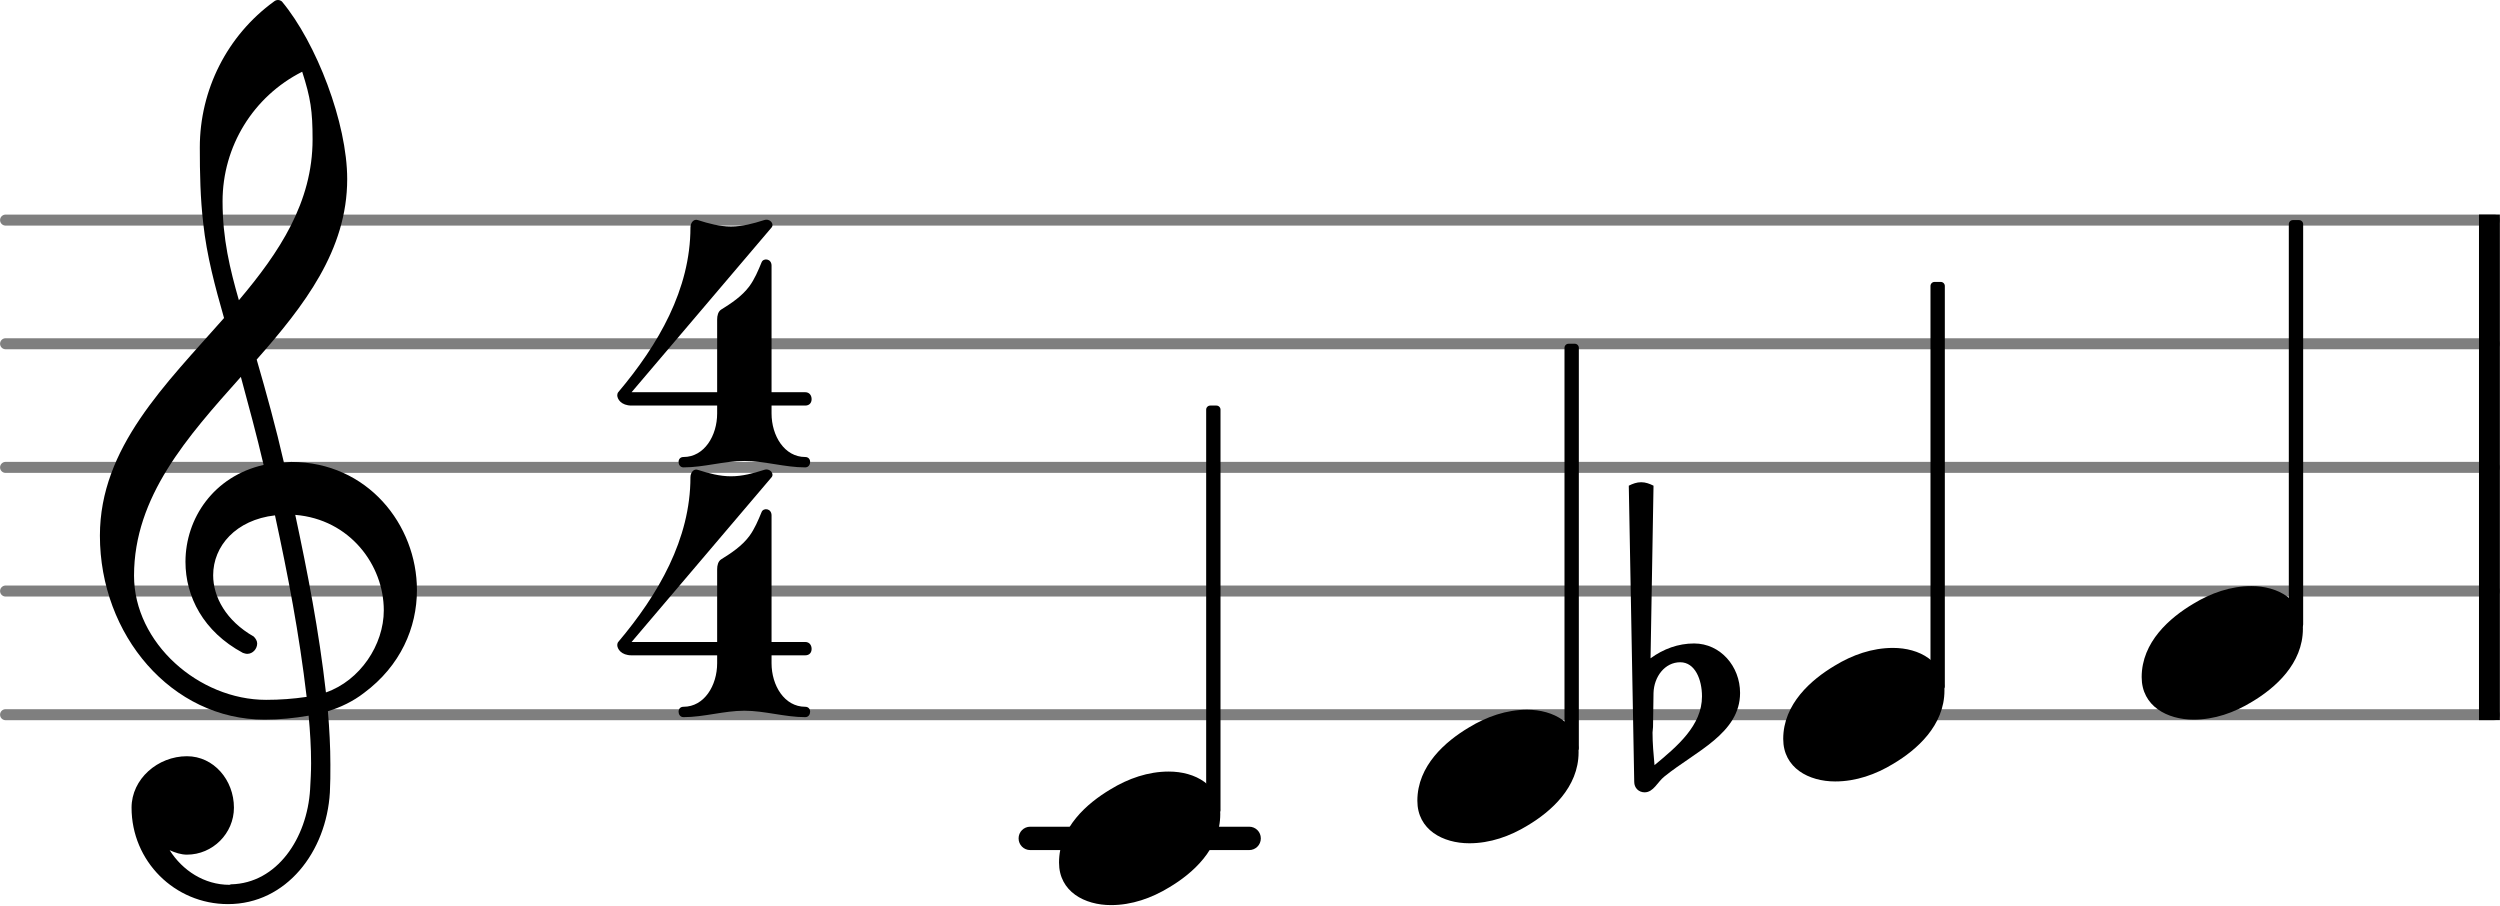
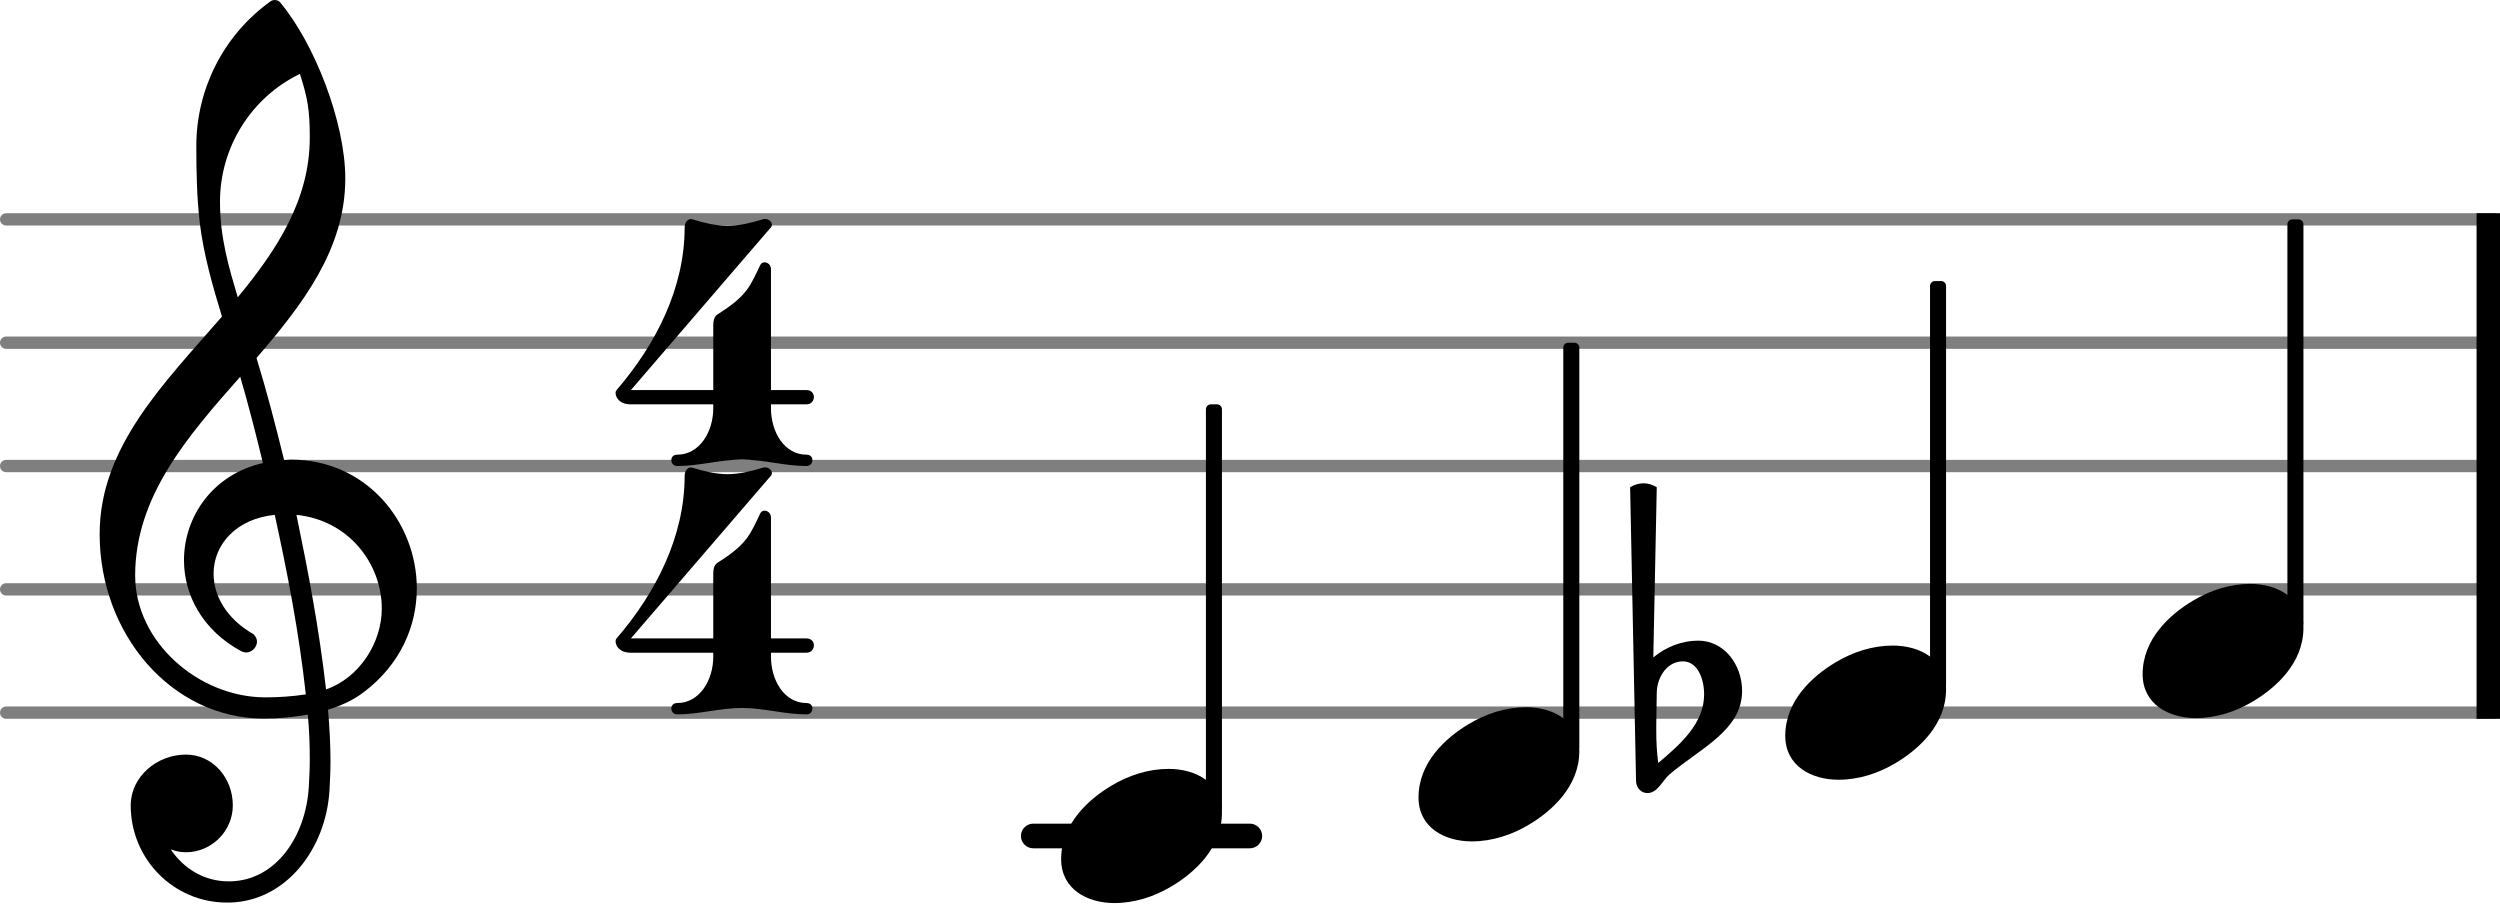
- <svg xmlns="http://www.w3.org/2000/svg" version="1.2" width="42.636mm" height="15.436mm" viewBox="0 0 20.219 7.32" id="svg44">
+ <svg xmlns="http://www.w3.org/2000/svg" version="1.2" width="35.626mm" height="12.869mm" viewBox="0 0 20.273 7.323" id="svg44">
  <defs id="defs48" />
  <style text="style/css" id="style2">
tspan { white-space: pre; }
</style>
-   <g color="#7f7f7f" id="g14" transform="translate(-12.045,-3.3591)">
-     <line transform="translate(12.045,9.1391)" stroke-linejoin="round" stroke-linecap="round" stroke-width="0.089" stroke="currentColor" x1="0.045" y1="0" x2="20.174" y2="0" id="line4" />
-     <line transform="translate(12.045,8.1391)" stroke-linejoin="round" stroke-linecap="round" stroke-width="0.089" stroke="currentColor" x1="0.045" y1="0" x2="20.174" y2="0" id="line6" />
-     <line transform="translate(12.045,7.1391)" stroke-linejoin="round" stroke-linecap="round" stroke-width="0.089" stroke="currentColor" x1="0.045" y1="0" x2="20.174" y2="0" id="line8" />
-     <line transform="translate(12.045,6.1391)" stroke-linejoin="round" stroke-linecap="round" stroke-width="0.089" stroke="currentColor" x1="0.045" y1="0" x2="20.174" y2="0" id="line10" />
-     <line transform="translate(12.045,5.1391)" stroke-linejoin="round" stroke-linecap="round" stroke-width="0.089" stroke="currentColor" x1="0.045" y1="0" x2="20.174" y2="0" id="line12" />
+   <g color="#7f7f7f" id="g14" transform="translate(-14.454,-3.8303)">
+     <line transform="translate(14.454,9.6093)" stroke-linejoin="round" stroke-linecap="round" stroke-width="0.1" stroke="currentColor" x1="0.05" y1="0" x2="20.223" y2="0" id="line4" />
+     <line transform="translate(14.454,8.6093)" stroke-linejoin="round" stroke-linecap="round" stroke-width="0.1" stroke="currentColor" x1="0.05" y1="0" x2="20.223" y2="0" id="line6" />
+     <line transform="translate(14.454,7.6093)" stroke-linejoin="round" stroke-linecap="round" stroke-width="0.1" stroke="currentColor" x1="0.05" y1="0" x2="20.223" y2="0" id="line8" />
+     <line transform="translate(14.454,6.6093)" stroke-linejoin="round" stroke-linecap="round" stroke-width="0.1" stroke="currentColor" x1="0.05" y1="0" x2="20.223" y2="0" id="line10" />
+     <line transform="translate(14.454,5.6093)" stroke-linejoin="round" stroke-linecap="round" stroke-width="0.1" stroke="currentColor" x1="0.05" y1="0" x2="20.223" y2="0" id="line12" />
  </g>
-   <rect x="8.238" y="6.686" width="1.959" height="0.189" ry="0.094" fill="currentColor" id="rect16" />
-   <rect x="20.049" y="1.735" width="0.169" height="4.089" ry="0" fill="currentColor" id="rect18" />
-   <path d="m 12.351,5.74 c 0.212,0 0.416,0.108 0.416,0.344 0,0.284 -0.224,0.48 -0.412,0.592 -0.144,0.088 -0.304,0.144 -0.472,0.144 -0.212,0 -0.42,-0.108 -0.42,-0.344 0,-0.284 0.228,-0.48 0.416,-0.592 0.144,-0.088 0.304,-0.144 0.472,-0.144 z" fill="currentColor" id="path20" style="stroke-width:0.004" />
-   <rect x="12.653" y="2.78" width="0.116" height="3.303" ry="0.033" fill="currentColor" id="rect22" />
-   <rect x="15.613" y="2.28" width="0.116" height="3.303" ry="0.033" fill="currentColor" id="rect24" />
-   <path d="m 13.373,5.604 -0.004,0.276 c 0,0.016 -0.004,0.028 -0.004,0.044 0,0.088 0.008,0.176 0.016,0.264 0.184,-0.152 0.384,-0.32 0.384,-0.556 0,-0.136 -0.056,-0.276 -0.176,-0.276 -0.124,0 -0.212,0.116 -0.216,0.248 z m -0.2,-1.676 c 0.032,-0.016 0.064,-0.028 0.1,-0.028 0.036,0 0.068,0.012 0.1,0.028 l -0.024,1.396 c 0.104,-0.076 0.224,-0.12 0.352,-0.12 0.212,0 0.372,0.184 0.372,0.4 0,0.328 -0.36,0.472 -0.612,0.676 -0.056,0.044 -0.088,0.128 -0.16,0.128 -0.048,0 -0.084,-0.036 -0.084,-0.084 z" fill="currentColor" id="path26" style="stroke-width:0.004" />
-   <path d="m 18.209,4.74 c 0.212,0 0.416,0.108 0.416,0.344 0,0.284 -0.224,0.48 -0.412,0.592 -0.144,0.088 -0.304,0.144 -0.472,0.144 -0.212,0 -0.42,-0.108 -0.42,-0.344 0,-0.284 0.228,-0.48 0.416,-0.592 0.144,-0.088 0.304,-0.144 0.472,-0.144 z" fill="currentColor" id="path28" style="stroke-width:0.004" />
-   <rect x="18.511" y="1.78" width="0.116" height="3.303" ry="0.033" fill="currentColor" id="rect30" />
-   <path d="m 15.31,5.24 c 0.212,0 0.416,0.108 0.416,0.344 0,0.284 -0.224,0.48 -0.412,0.592 -0.144,0.088 -0.304,0.144 -0.472,0.144 -0.212,0 -0.42,-0.108 -0.42,-0.344 0,-0.284 0.228,-0.48 0.416,-0.592 0.144,-0.088 0.304,-0.144 0.472,-0.144 z" fill="currentColor" id="path32" style="stroke-width:0.004" />
-   <path d="m 9.453,6.24 c 0.212,0 0.416,0.108 0.416,0.344 0,0.284 -0.224,0.48 -0.412,0.592 -0.144,0.088 -0.304,0.144 -0.472,0.144 -0.212,0 -0.42,-0.108 -0.42,-0.344 0,-0.284 0.228,-0.48 0.416,-0.592 0.144,-0.088 0.304,-0.144 0.472,-0.144 z" fill="currentColor" id="path34" style="stroke-width:0.004" />
-   <path d="m 2.296,3.74 c 0.02,0 0.04,-0.004 0.06,-0.004 0.616,0 1.016,0.508 1.016,1.036 0,0.304 -0.132,0.612 -0.428,0.832 -0.088,0.068 -0.188,0.116 -0.292,0.148 0.012,0.144 0.02,0.288 0.02,0.432 0,0.076 0,0.148 -0.004,0.224 -0.028,0.48 -0.352,0.904 -0.824,0.904 -0.432,0 -0.78,-0.348 -0.78,-0.78 0,-0.232 0.212,-0.416 0.448,-0.416 0.216,0 0.38,0.192 0.38,0.416 0,0.208 -0.172,0.38 -0.38,0.38 -0.048,0 -0.096,-0.016 -0.14,-0.036 0.104,0.164 0.28,0.28 0.484,0.28 0.004,0 0.008,-0.004 0.012,-0.004 C 2.24,7.144 2.484,6.78 2.508,6.384 2.512,6.312 2.516,6.244 2.516,6.172 2.516,6.044 2.508,5.916 2.496,5.788 2.38,5.808 2.264,5.82 2.14,5.82 1.388,5.82 0.808,5.136 0.808,4.332 0.808,3.62 1.34,3.108 1.812,2.572 1.74,2.32 1.672,2.068 1.644,1.808 1.62,1.604 1.616,1.4 1.616,1.192 c 0,-0.464 0.22,-0.904 0.6,-1.18 0.02,-0.016 0.044,-0.016 0.064,0 0.28,0.336 0.528,0.984 0.528,1.436 0,0.576 -0.348,1.024 -0.732,1.46 0.08,0.276 0.156,0.552 0.22,0.832 z M 2.636,5.6 C 2.912,5.504 3.104,5.216 3.104,4.936 3.104,4.568 2.828,4.2 2.388,4.164 2.488,4.632 2.58,5.104 2.636,5.6 Z M 1.084,4.656 C 1.084,5.2 1.608,5.66 2.152,5.66 2.264,5.66 2.372,5.652 2.48,5.636 2.42,5.124 2.328,4.648 2.224,4.168 1.908,4.204 1.724,4.416 1.724,4.652 1.724,4.828 1.828,5.02 2.052,5.148 2.068,5.164 2.08,5.184 2.08,5.204 2.08,5.248 2.044,5.288 2,5.288 1.988,5.288 1.976,5.284 1.964,5.28 1.644,5.108 1.5,4.824 1.5,4.544 1.5,4.192 1.728,3.852 2.132,3.76 2.076,3.52 2.012,3.284 1.948,3.048 1.516,3.532 1.084,4.016 1.084,4.656 Z M 2.444,0.58 C 2.048,0.78 1.8,1.184 1.8,1.628 1.8,1.932 1.86,2.176 1.932,2.428 2.26,2.04 2.528,1.636 2.528,1.128 2.528,0.896 2.512,0.792 2.444,0.58 Z" fill="currentColor" id="path36" style="stroke-width:0.004" />
-   <path d="M 5.832,2.504 C 5.916,2.452 6,2.396 6.06,2.316 6.104,2.256 6.132,2.188 6.16,2.12 6.176,2.084 6.24,2.092 6.24,2.148 v 1.024 h 0.272 c 0.036,0 0.052,0.028 0.052,0.056 0,0.028 -0.016,0.052 -0.052,0.052 H 6.24 v 0.064 c 0,0.18 0.104,0.352 0.272,0.352 0.028,0 0.04,0.02 0.04,0.04 0,0.02 -0.012,0.044 -0.04,0.044 C 6.348,3.78 6.184,3.728 6.02,3.728 5.856,3.728 5.692,3.78 5.528,3.78 5.5,3.78 5.488,3.756 5.488,3.736 5.488,3.716 5.5,3.696 5.528,3.696 5.696,3.696 5.8,3.524 5.8,3.344 V 3.28 H 5.108 C 5.024,3.28 4.992,3.228 4.992,3.196 4.992,3.188 4.996,3.176 5,3.172 5.324,2.788 5.584,2.34 5.584,1.84 5.584,1.8 5.612,1.768 5.644,1.78 5.732,1.808 5.82,1.832 5.912,1.832 6.004,1.832 6.092,1.808 6.18,1.78 6.228,1.764 6.264,1.812 6.24,1.84 L 5.108,3.172 H 5.8 V 2.584 C 5.8,2.552 5.808,2.52 5.832,2.504 Z" fill="currentColor" id="path38" style="stroke-width:0.004" />
-   <path d="M 5.832,4.524 C 5.916,4.472 6,4.416 6.06,4.336 c 0.044,-0.06 0.072,-0.128 0.1,-0.196 0.016,-0.036 0.08,-0.028 0.08,0.028 v 1.024 h 0.272 c 0.036,0 0.052,0.028 0.052,0.056 0,0.028 -0.016,0.052 -0.052,0.052 H 6.24 v 0.064 c 0,0.18 0.104,0.352 0.272,0.352 0.028,0 0.04,0.02 0.04,0.04 0,0.02 -0.012,0.044 -0.04,0.044 -0.164,0 -0.328,-0.052 -0.492,-0.052 -0.164,0 -0.328,0.052 -0.492,0.052 -0.028,0 -0.04,-0.024 -0.04,-0.044 0,-0.02 0.012,-0.04 0.04,-0.04 0.168,0 0.272,-0.172 0.272,-0.352 V 5.3 H 5.108 c -0.084,0 -0.116,-0.052 -0.116,-0.084 0,-0.008 0.004,-0.02 0.008,-0.024 0.324,-0.384 0.584,-0.832 0.584,-1.332 0,-0.04 0.028,-0.072 0.06,-0.06 0.088,0.028 0.176,0.052 0.268,0.052 0.092,0 0.18,-0.024 0.268,-0.052 0.048,-0.016 0.084,0.032 0.06,0.06 L 5.108,5.192 H 5.8 v -0.588 c 0,-0.032 0.008,-0.064 0.032,-0.08 z" fill="currentColor" id="path40" style="stroke-width:0.004" />
-   <rect x="9.755" y="3.28" width="0.116" height="3.303" ry="0.033" fill="currentColor" id="rect42" />
+   <rect x="8.279" y="6.679" width="1.956" height="0.2" ry="0.1" fill="currentColor" id="rect16" />
+   <rect x="20.083" y="1.729" width="0.19" height="4.1" ry="0" fill="currentColor" id="rect18" />
+   <path d="m 12.375,5.735 c 0.22,0 0.432,0.112 0.432,0.356 0,0.284 -0.22,0.484 -0.408,0.596 -0.14,0.084 -0.3,0.136 -0.464,0.136 -0.22,0 -0.432,-0.112 -0.432,-0.356 0,-0.284 0.22,-0.484 0.408,-0.596 0.14,-0.084 0.3,-0.136 0.464,-0.136 z" fill="currentColor" id="path20" style="stroke-width:0.004" />
+   <rect x="12.677" y="2.779" width="0.13" height="3.314" ry="0.04" fill="currentColor" id="rect22" />
+   <rect x="15.651" y="2.279" width="0.13" height="3.314" ry="0.04" fill="currentColor" id="rect24" />
+   <path d="m 13.435,5.615 -0.004,0.264 v 0.044 c 0,0.088 0.004,0.176 0.016,0.264 0.18,-0.152 0.372,-0.32 0.372,-0.556 0,-0.132 -0.056,-0.268 -0.172,-0.268 -0.124,0 -0.208,0.12 -0.212,0.252 z m -0.168,0.716 -0.048,-2.38 c 0.032,-0.02 0.072,-0.032 0.108,-0.032 0.036,0 0.076,0.012 0.108,0.032 l -0.028,1.38 c 0.1,-0.084 0.232,-0.136 0.364,-0.136 0.208,0 0.356,0.192 0.356,0.408 0,0.32 -0.344,0.468 -0.588,0.676 -0.06,0.052 -0.096,0.152 -0.18,0.152 -0.052,0 -0.092,-0.044 -0.092,-0.1 z" fill="currentColor" id="path26" style="stroke-width:0.004" />
+   <path d="m 18.247,4.735 c 0.22,0 0.432,0.112 0.432,0.356 0,0.284 -0.22,0.484 -0.408,0.596 -0.14,0.084 -0.3,0.136 -0.464,0.136 -0.22,0 -0.432,-0.112 -0.432,-0.356 0,-0.284 0.22,-0.484 0.408,-0.596 0.14,-0.084 0.3,-0.136 0.464,-0.136 z" fill="currentColor" id="path28" style="stroke-width:0.004" />
+   <rect x="18.549" y="1.779" width="0.13" height="3.314" ry="0.04" fill="currentColor" id="rect30" />
+   <path d="m 15.349,5.235 c 0.22,0 0.432,0.112 0.432,0.356 0,0.284 -0.22,0.484 -0.408,0.596 -0.14,0.084 -0.3,0.136 -0.464,0.136 -0.22,0 -0.432,-0.112 -0.432,-0.356 0,-0.284 0.22,-0.484 0.408,-0.596 0.14,-0.084 0.3,-0.136 0.464,-0.136 z" fill="currentColor" id="path32" style="stroke-width:0.004" />
+   <path d="m 9.477,6.235 c 0.22,0 0.432,0.112 0.432,0.356 0,0.284 -0.22,0.484 -0.408,0.596 -0.14,0.084 -0.3,0.136 -0.464,0.136 -0.22,0 -0.432,-0.112 -0.432,-0.356 0,-0.284 0.22,-0.484 0.408,-0.596 0.14,-0.084 0.3,-0.136 0.464,-0.136 z" fill="currentColor" id="path34" style="stroke-width:0.004" />
+   <path d="M 1.864,7.319 H 1.84 c -0.432,0 -0.78,-0.352 -0.78,-0.788 0,-0.232 0.212,-0.412 0.448,-0.412 0.216,0 0.38,0.188 0.38,0.412 0,0.208 -0.172,0.38 -0.38,0.38 -0.044,0 -0.084,-0.008 -0.124,-0.024 0.104,0.156 0.272,0.26 0.468,0.26 H 1.868 Z M 2.644,5.591 C 2.916,5.495 3.096,5.211 3.096,4.935 3.096,4.575 2.832,4.219 2.404,4.175 2.5,4.639 2.588,5.099 2.644,5.591 Z M 1.096,4.667 c 0,0.54 0.516,0.988 1.056,0.988 0.112,0 0.22,-0.008 0.328,-0.024 C 2.424,5.123 2.332,4.651 2.228,4.175 1.912,4.207 1.732,4.419 1.732,4.651 c 0,0.176 0.1,0.364 0.324,0.492 0.02,0.02 0.028,0.04 0.028,0.06 0,0.044 -0.04,0.088 -0.088,0.088 C 1.984,5.291 1.972,5.287 1.96,5.283 1.64,5.111 1.492,4.823 1.492,4.543 1.492,4.191 1.724,3.847 2.132,3.755 2.076,3.523 2.016,3.287 1.948,3.055 1.52,3.539 1.096,4.027 1.096,4.667 Z M 2.14,5.827 C 1.388,5.827 0.808,5.139 0.808,4.331 0.808,3.623 1.332,3.107 1.8,2.567 1.724,2.319 1.652,2.067 1.62,1.807 1.596,1.599 1.592,1.391 1.592,1.183 c 0,-0.46 0.22,-0.896 0.596,-1.168 0.024,-0.02 0.056,-0.02 0.08,0 0.284,0.336 0.532,0.98 0.532,1.432 0,0.572 -0.344,1.02 -0.72,1.456 0.084,0.272 0.156,0.552 0.224,0.828 0.016,0 0.036,-0.004 0.052,-0.004 0.62,0 1.024,0.512 1.024,1.044 0,0.304 -0.132,0.616 -0.428,0.84 C 2.864,5.679 2.764,5.723 2.66,5.755 2.672,5.895 2.68,6.035 2.68,6.175 2.68,6.251 2.676,6.331 2.672,6.407 2.644,6.883 2.32,7.307 1.864,7.319 L 1.868,7.147 C 2.24,7.139 2.48,6.779 2.504,6.383 2.508,6.311 2.512,6.235 2.512,6.163 2.512,6.039 2.508,5.919 2.496,5.795 2.38,5.815 2.264,5.827 2.14,5.827 Z M 2.512,1.115 c 0,-0.22 -0.016,-0.316 -0.08,-0.516 -0.396,0.192 -0.648,0.596 -0.648,1.036 0,0.296 0.072,0.532 0.144,0.776 0.32,-0.388 0.584,-0.792 0.584,-1.296 z" fill="currentColor" id="path36" style="stroke-width:0.004" />
+   <path d="m 5.784,3.311 h 0.468 c 0,0.192 0.108,0.376 0.288,0.376 0.032,0 0.048,0.02 0.048,0.044 0,0.024 -0.016,0.048 -0.048,0.048 -0.176,0 -0.348,-0.052 -0.524,-0.052 -0.176,0 -0.348,0.052 -0.524,0.052 -0.032,0 -0.048,-0.024 -0.048,-0.048 0,-0.024 0.016,-0.044 0.048,-0.044 0.18,0 0.292,-0.184 0.292,-0.376 z M 5.816,2.551 C 5.904,2.495 5.992,2.435 6.056,2.351 6.1,2.291 6.132,2.219 6.164,2.151 6.172,2.135 6.184,2.127 6.2,2.127 c 0.024,0 0.052,0.02 0.052,0.056 v 0.98 H 6.54 c 0.04,0 0.06,0.028 0.06,0.056 0,0.028 -0.02,0.06 -0.06,0.06 H 6.252 V 3.311 H 5.784 V 3.279 H 5.116 C 5.024,3.279 4.992,3.223 4.992,3.187 4.992,3.175 4.996,3.167 5,3.163 5.32,2.791 5.552,2.335 5.552,1.843 5.552,1.803 5.58,1.767 5.616,1.779 5.708,1.807 5.804,1.831 5.9,1.831 5.996,1.831 6.092,1.807 6.184,1.779 6.24,1.763 6.276,1.815 6.252,1.843 L 5.116,3.163 H 5.784 V 2.639 c 0,-0.032 0.004,-0.068 0.032,-0.088 z" fill="currentColor" id="path38" style="stroke-width:0.004" />
+   <path d="m 5.784,5.325 h 0.468 c 0,0.192 0.108,0.376 0.288,0.376 0.032,0 0.048,0.02 0.048,0.044 0,0.024 -0.016,0.048 -0.048,0.048 -0.176,0 -0.348,-0.052 -0.524,-0.052 -0.176,0 -0.348,0.052 -0.524,0.052 -0.032,0 -0.048,-0.024 -0.048,-0.048 0,-0.024 0.016,-0.044 0.048,-0.044 0.18,0 0.292,-0.184 0.292,-0.376 z m 0.032,-0.76 c 0.088,-0.056 0.176,-0.116 0.24,-0.2 0.044,-0.06 0.076,-0.132 0.108,-0.2 0.008,-0.016 0.02,-0.024 0.036,-0.024 0.024,0 0.052,0.02 0.052,0.056 v 0.98 H 6.54 c 0.04,0 0.06,0.028 0.06,0.056 0,0.028 -0.02,0.06 -0.06,0.06 H 6.252 v 0.032 H 5.784 V 5.293 H 5.116 c -0.092,0 -0.124,-0.056 -0.124,-0.092 0,-0.012 0.004,-0.02 0.008,-0.024 0.32,-0.372 0.552,-0.828 0.552,-1.32 0,-0.04 0.028,-0.076 0.064,-0.064 0.092,0.028 0.188,0.052 0.284,0.052 0.096,0 0.192,-0.024 0.284,-0.052 0.056,-0.016 0.092,0.036 0.068,0.064 l -1.136,1.32 h 0.668 v -0.524 c 0,-0.032 0.004,-0.068 0.032,-0.088 z" fill="currentColor" id="path40" style="stroke-width:0.004" />
+   <rect x="9.779" y="3.279" width="0.13" height="3.314" ry="0.04" fill="currentColor" id="rect42" />
</svg>
